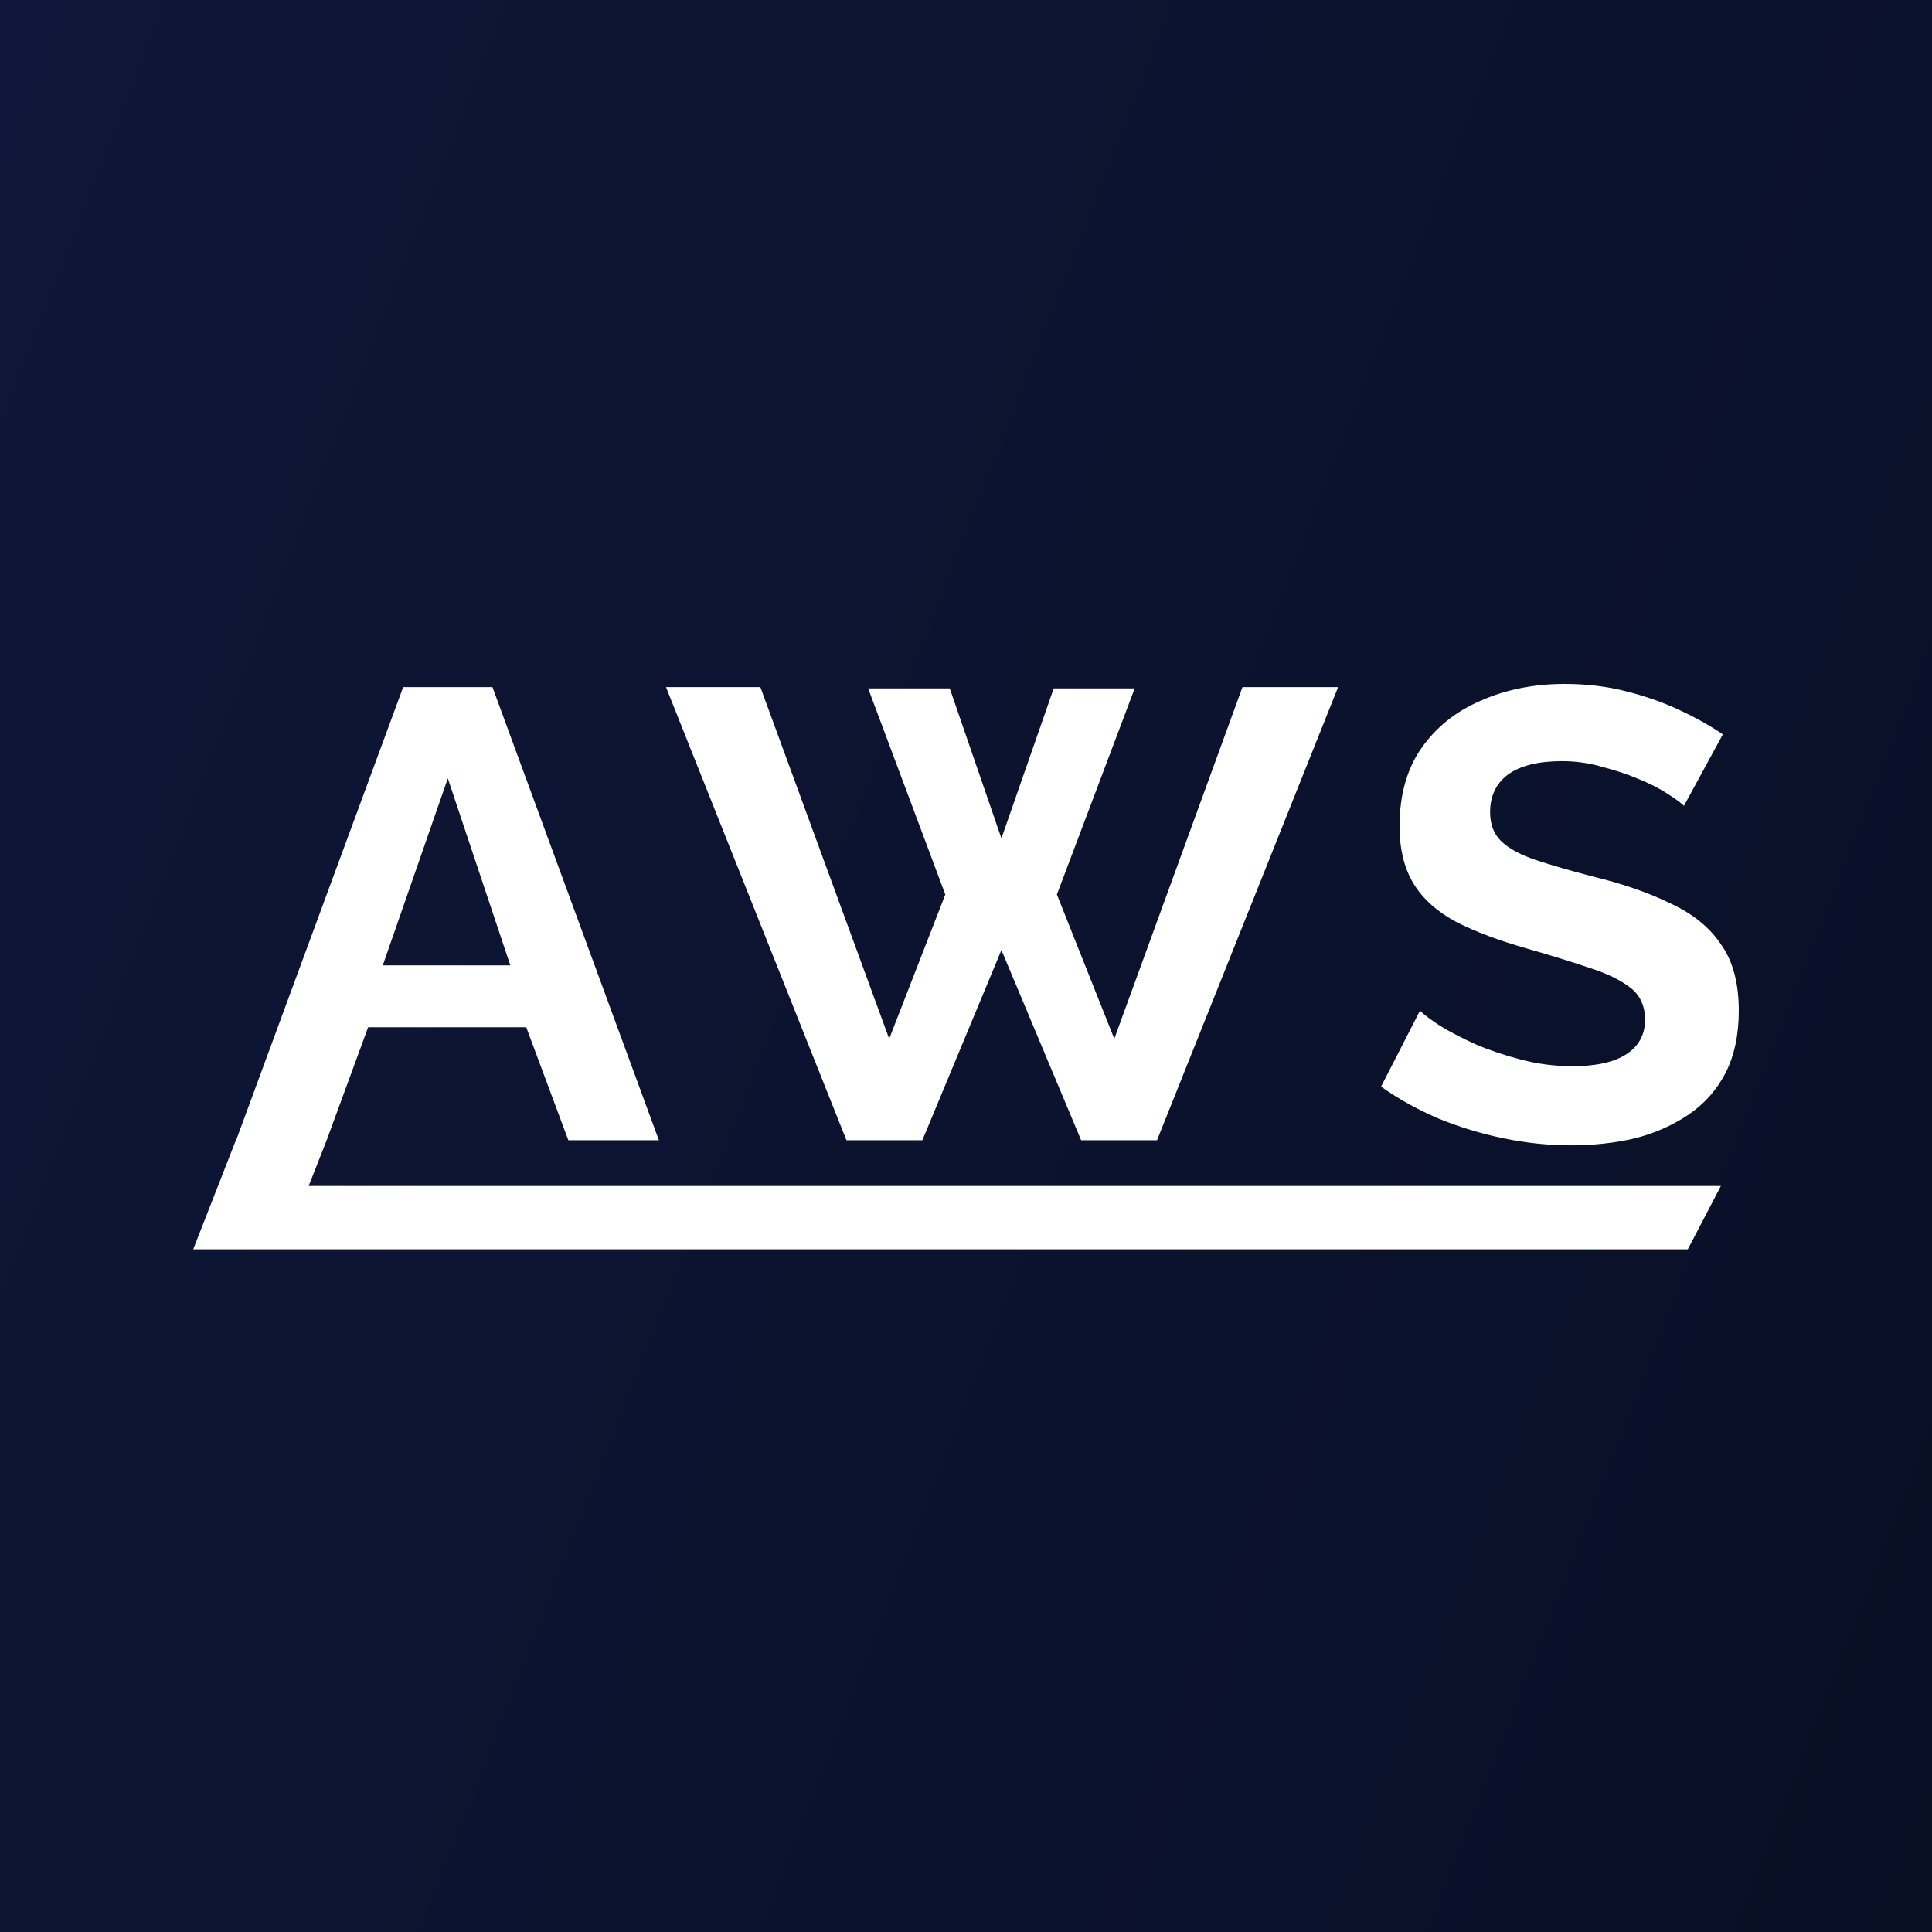
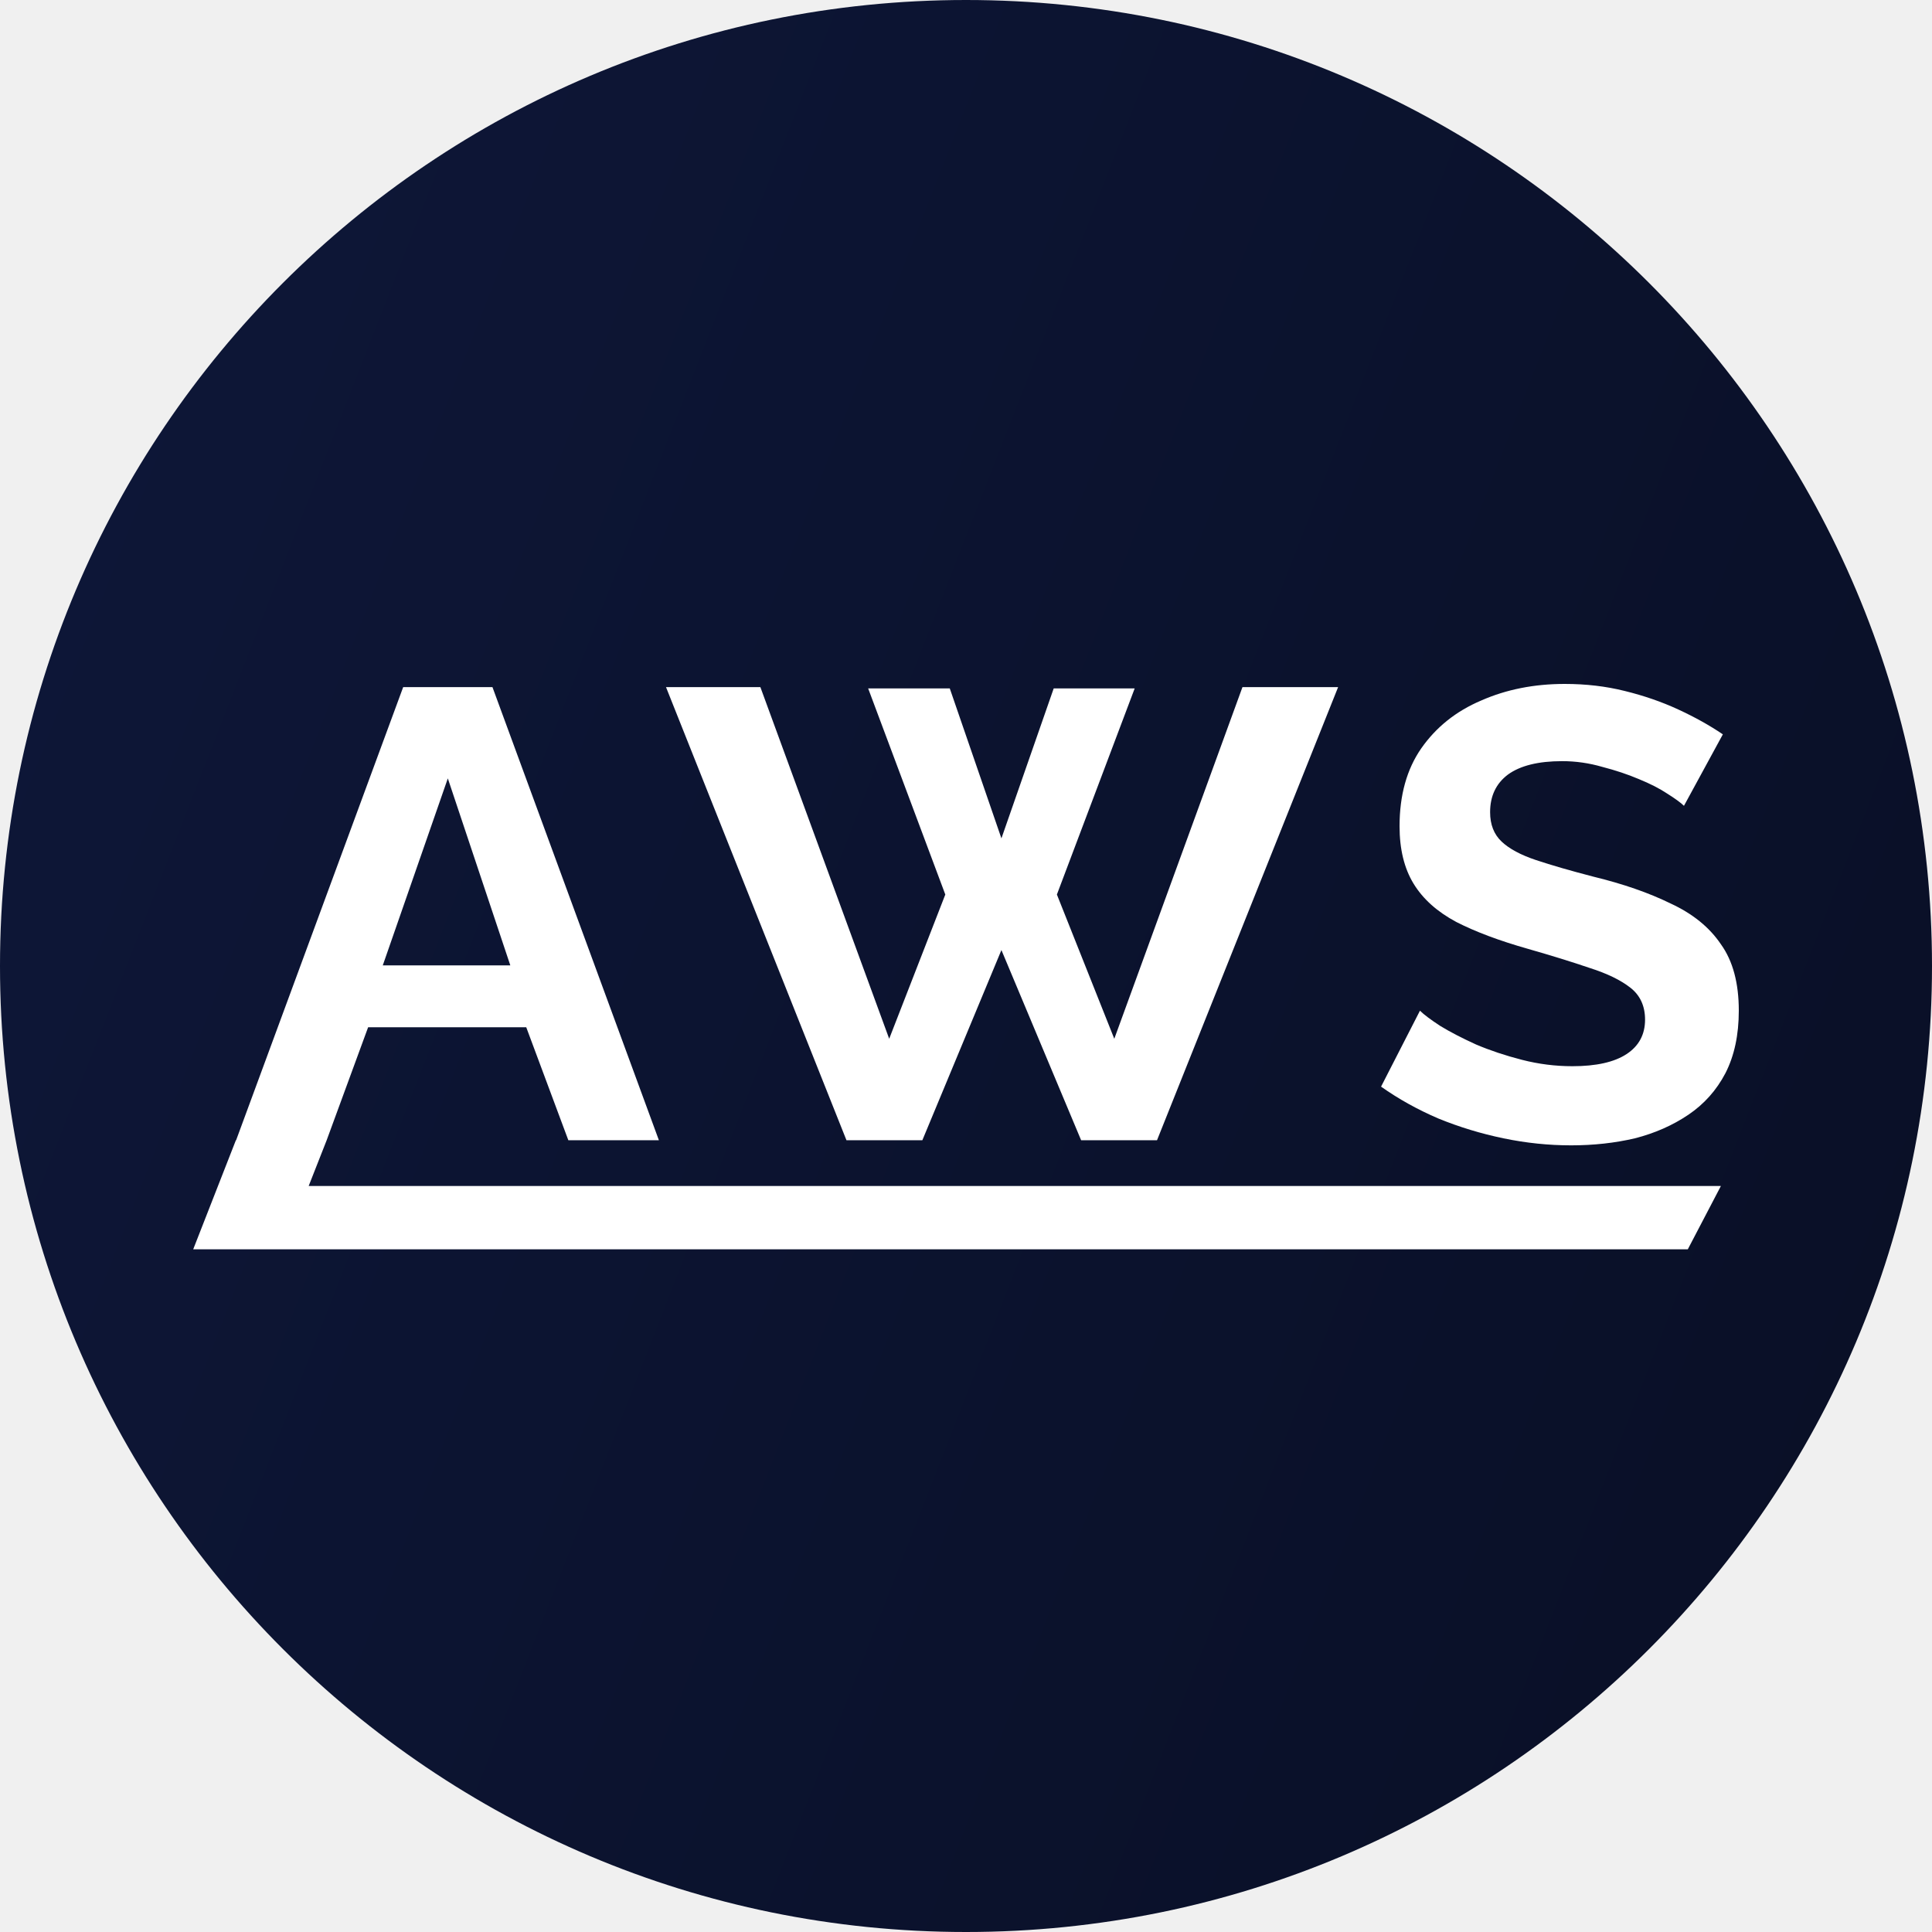
<svg xmlns="http://www.w3.org/2000/svg" width="500" height="500" viewBox="0 0 500 500" fill="none">
-   <rect width="500" height="500" fill="url(#paint0_linear_28_68)" />
-   <path d="M435.807 208.547C435.037 207.776 433.607 206.73 431.516 205.409C429.536 204.087 427.061 202.821 424.09 201.61C421.23 200.399 418.094 199.353 414.683 198.472C411.273 197.481 407.807 196.985 404.286 196.985C398.125 196.985 393.449 198.141 390.259 200.454C387.178 202.766 385.638 206.014 385.638 210.198C385.638 213.392 386.628 215.924 388.609 217.796C390.589 219.668 393.56 221.265 397.52 222.586C401.481 223.907 406.432 225.339 412.373 226.88C420.074 228.752 426.731 231.064 432.342 233.817C438.063 236.46 442.409 239.983 445.379 244.388C448.46 248.682 450 254.408 450 261.565C450 267.841 448.845 273.237 446.534 277.751C444.224 282.156 441.033 285.734 436.962 288.487C432.892 291.24 428.271 293.277 423.1 294.598C417.929 295.81 412.428 296.415 406.597 296.415C400.766 296.415 394.935 295.81 389.104 294.598C383.273 293.387 377.662 291.68 372.271 289.478C366.88 287.166 361.929 284.413 357.418 281.22L367.485 261.565C368.475 262.556 370.235 263.877 372.766 265.529C375.296 267.071 378.377 268.667 382.007 270.319C385.638 271.86 389.599 273.182 393.89 274.283C398.18 275.384 402.526 275.934 406.927 275.934C413.088 275.934 417.764 274.888 420.955 272.796C424.145 270.704 425.74 267.731 425.74 263.877C425.74 260.354 424.475 257.601 421.945 255.619C419.414 253.637 415.894 251.93 411.383 250.499C406.872 248.957 401.536 247.306 395.375 245.544C388.003 243.452 381.842 241.14 376.891 238.607C371.94 235.964 368.255 232.661 365.834 228.697C363.414 224.733 362.204 219.778 362.204 213.832C362.204 205.794 364.074 199.077 367.815 193.682C371.665 188.176 376.836 184.047 383.328 181.294C389.819 178.431 397.025 177 404.947 177C410.448 177 415.619 177.606 420.46 178.817C425.41 180.028 430.031 181.625 434.322 183.607C438.613 185.589 442.464 187.736 445.874 190.048L435.807 208.547ZM224.676 178.156H245.799L259.167 216.97L272.699 178.156H293.658L273.524 231.505L288.377 268.832L321.548 177.826H346.303L299.434 295.094H279.796L259.167 245.874L238.703 295.094H219.064L172.361 177.826H196.785L230.122 268.832L244.644 231.505L224.676 178.156ZM104.343 177.826H127.448L170.521 295.094H147.086L136.194 265.859H95.267L84.54 295.094H61.105L104.343 177.826ZM132.069 249.838L115.896 201.445L99.062 249.838H132.069ZM445.362 306.94H79.881L84.54 295.094L61.044 295.094L50 323.324H436.799L445.362 306.94Z" fill="white" />
  <defs>
    <linearGradient id="paint0_linear_28_68" x1="0" y1="0" x2="603.262" y2="235.649" gradientUnits="userSpaceOnUse">
      <stop stop-color="#0E1739" />
      <stop offset="1" stop-color="#090F25" />
    </linearGradient>
+     <clipPath id="avatarCircle">
+       <circle cx="250" cy="250" r="250" />
+     </clipPath>
  </defs>
+   <g clip-path="url(#avatarCircle)">
+     <circle cx="250" cy="250" r="250" fill="url(#paint0_linear_28_68)" />
+     <path d="M435.807 208.547C435.037 207.776 433.607 206.73 431.516 205.409C429.536 204.087 427.061 202.821 424.09 201.61C421.23 200.399 418.094 199.353 414.683 198.472C411.273 197.481 407.807 196.985 404.286 196.985C398.125 196.985 393.449 198.141 390.259 200.454C387.178 202.766 385.638 206.014 385.638 210.198C385.638 213.392 386.628 215.924 388.609 217.796C390.589 219.668 393.56 221.265 397.52 222.586C401.481 223.907 406.432 225.339 412.373 226.88C420.074 228.752 426.731 231.064 432.342 233.817C438.063 236.46 442.409 239.983 445.379 244.388C448.46 248.682 450 254.408 450 261.565C450 267.841 448.845 273.237 446.534 277.751C444.224 282.156 441.033 285.734 436.962 288.487C432.892 291.24 428.271 293.277 423.1 294.598C417.929 295.81 412.428 296.415 406.597 296.415C400.766 296.415 394.935 295.81 389.104 294.598C383.273 293.387 377.662 291.68 372.271 289.478C366.88 287.166 361.929 284.413 357.418 281.22L367.485 261.565C368.475 262.556 370.235 263.877 372.766 265.529C375.296 267.071 378.377 268.667 382.007 270.319C385.638 271.86 389.599 273.182 393.89 274.283C398.18 275.384 402.526 275.934 406.927 275.934C413.088 275.934 417.764 274.888 420.955 272.796C424.145 270.704 425.74 267.731 425.74 263.877C425.74 260.354 424.475 257.601 421.945 255.619C419.414 253.637 415.894 251.93 411.383 250.499C406.872 248.957 401.536 247.306 395.375 245.544C388.003 243.452 381.842 241.14 376.891 238.607C371.94 235.964 368.255 232.661 365.834 228.697C363.414 224.733 362.204 219.778 362.204 213.832C362.204 205.794 364.074 199.077 367.815 193.682C371.665 188.176 376.836 184.047 383.328 181.294C389.819 178.431 397.025 177 404.947 177C410.448 177 415.619 177.606 420.46 178.817C425.41 180.028 430.031 181.625 434.322 183.607C438.613 185.589 442.464 187.736 445.874 190.048L435.807 208.547ZM224.676 178.156H245.799L259.167 216.97L272.699 178.156H293.658L273.524 231.505L288.377 268.832L321.548 177.826H346.303L299.434 295.094H279.796L259.167 245.874L238.703 295.094H219.064L172.361 177.826H196.785L230.122 268.832L244.644 231.505L224.676 178.156ZM104.343 177.826H127.448L170.521 295.094H147.086L136.194 265.859H95.267L84.54 295.094H61.105L104.343 177.826ZM132.069 249.838L115.896 201.445L99.062 249.838H132.069ZM445.362 306.94H79.881L84.54 295.094L61.044 295.094L50 323.324H436.799L445.362 306.94Z" fill="white" />
+   </g>
</svg>
